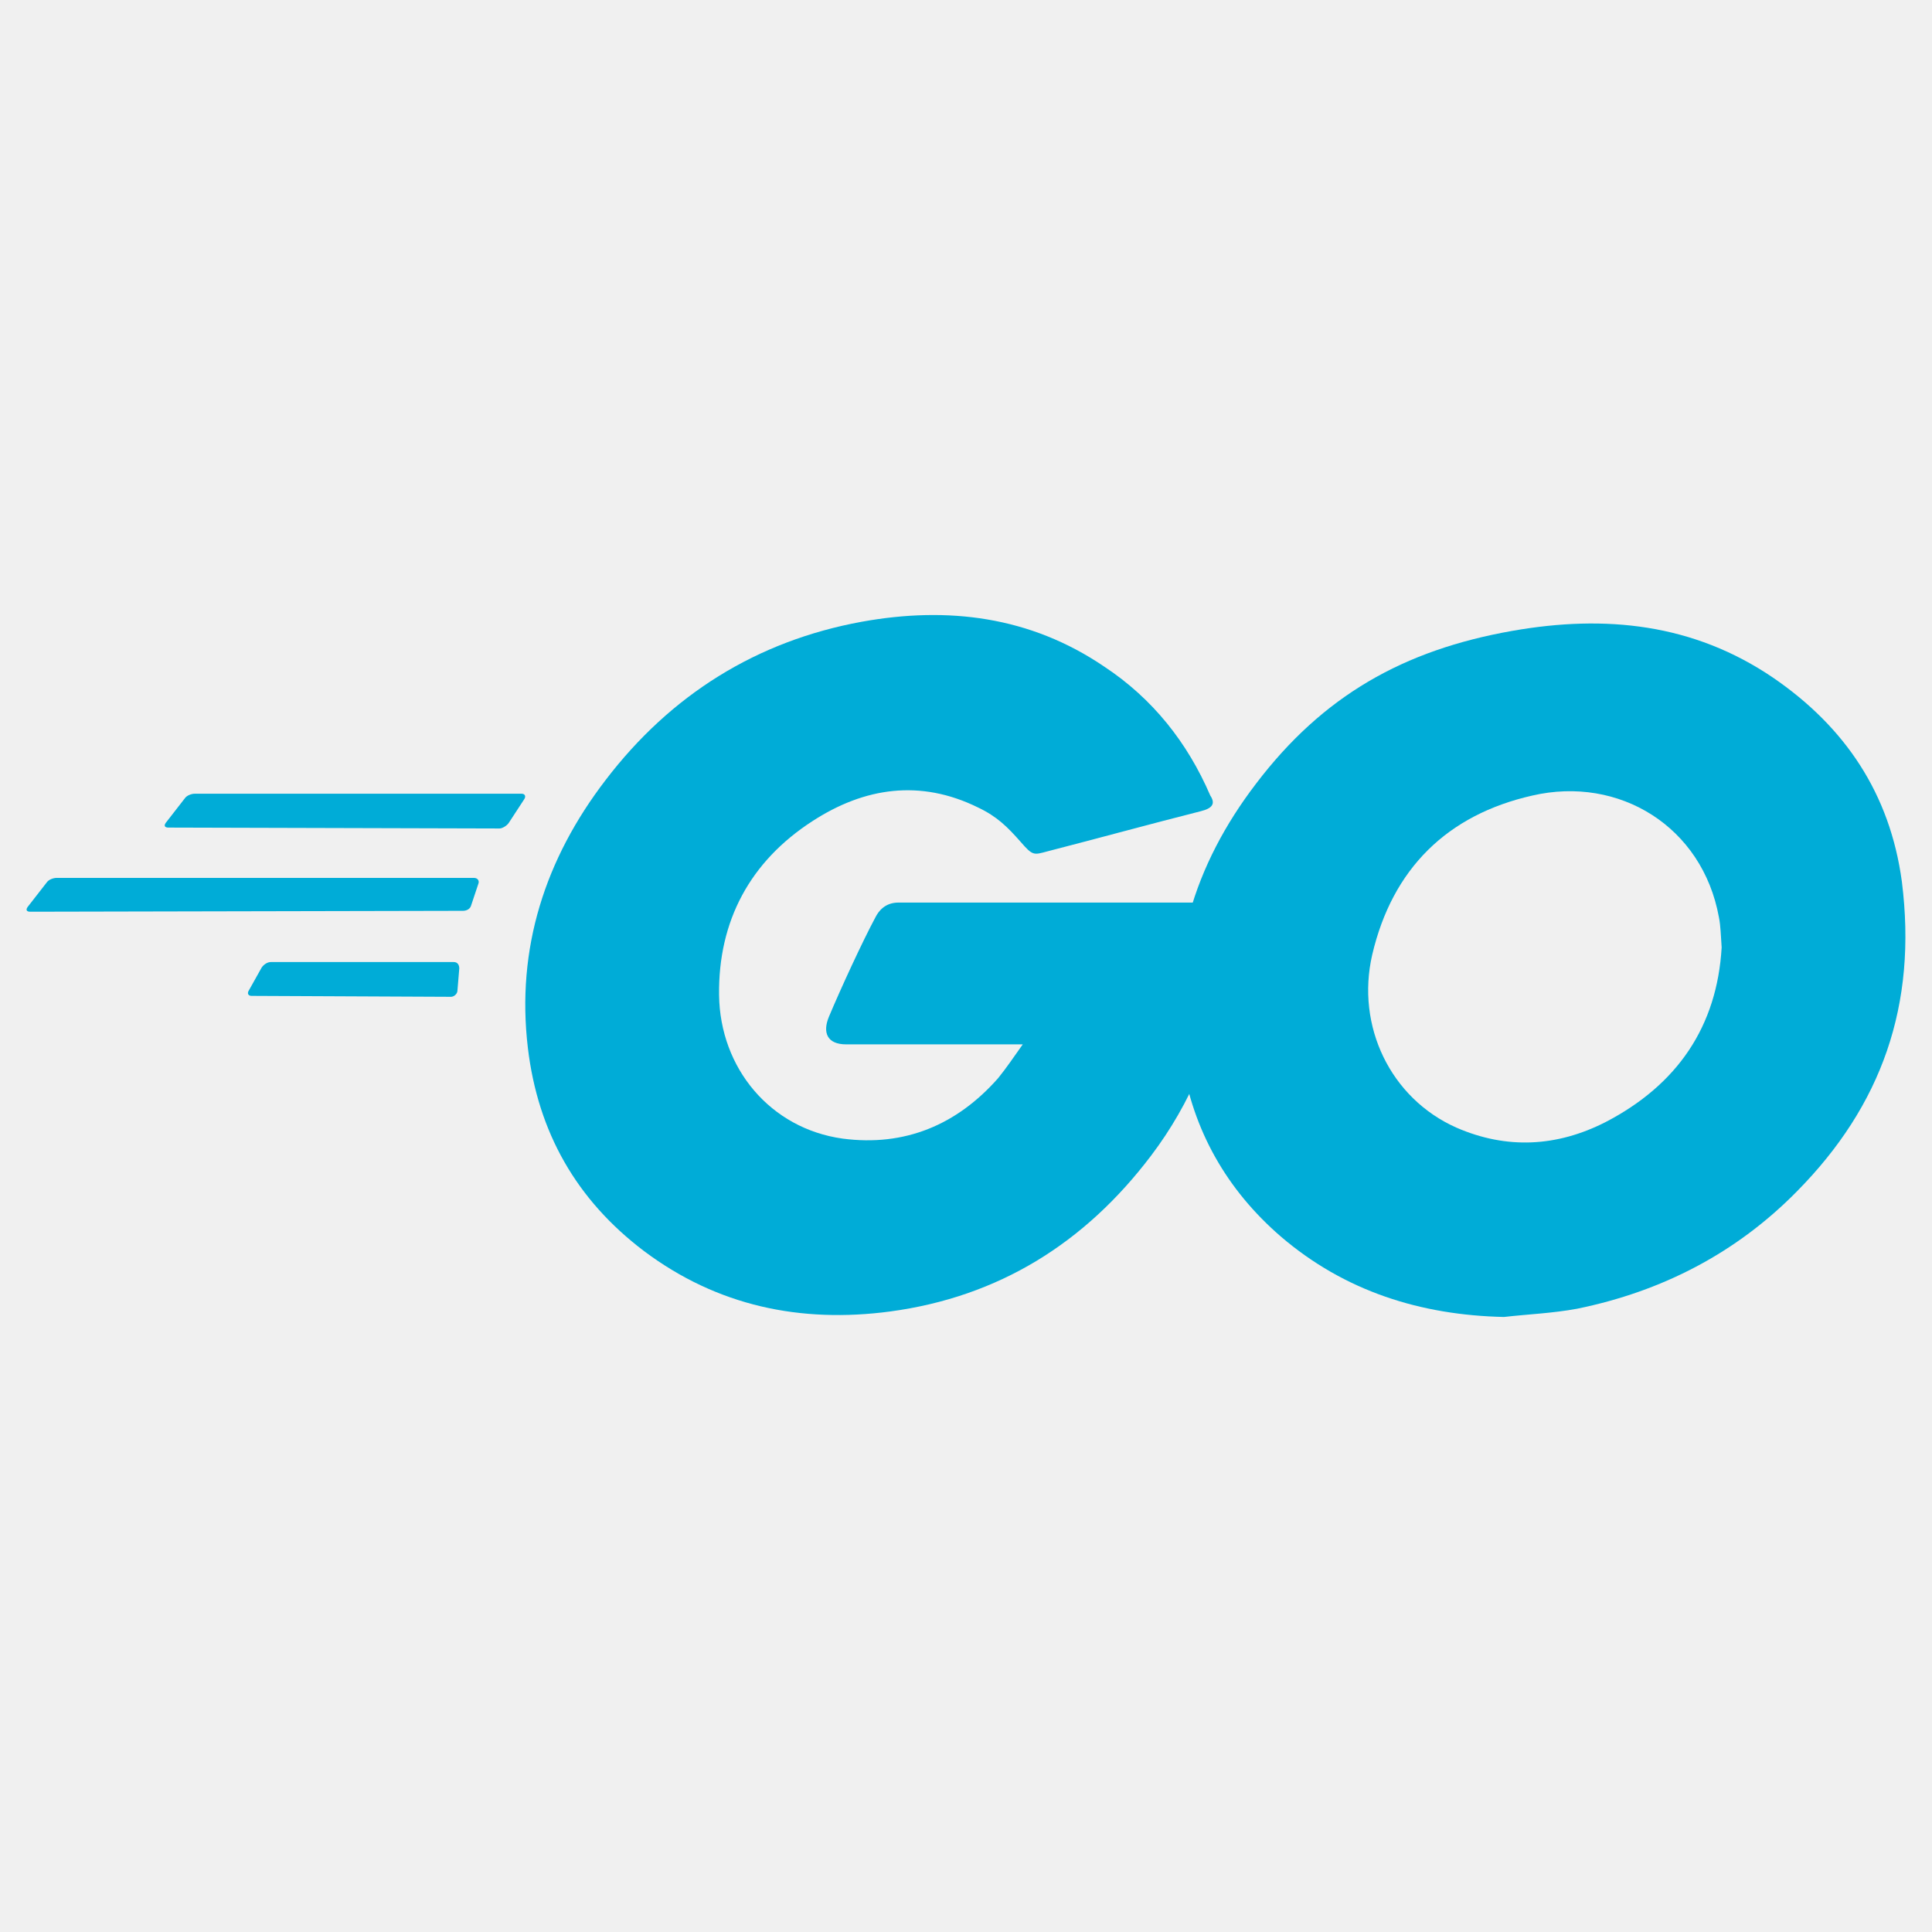
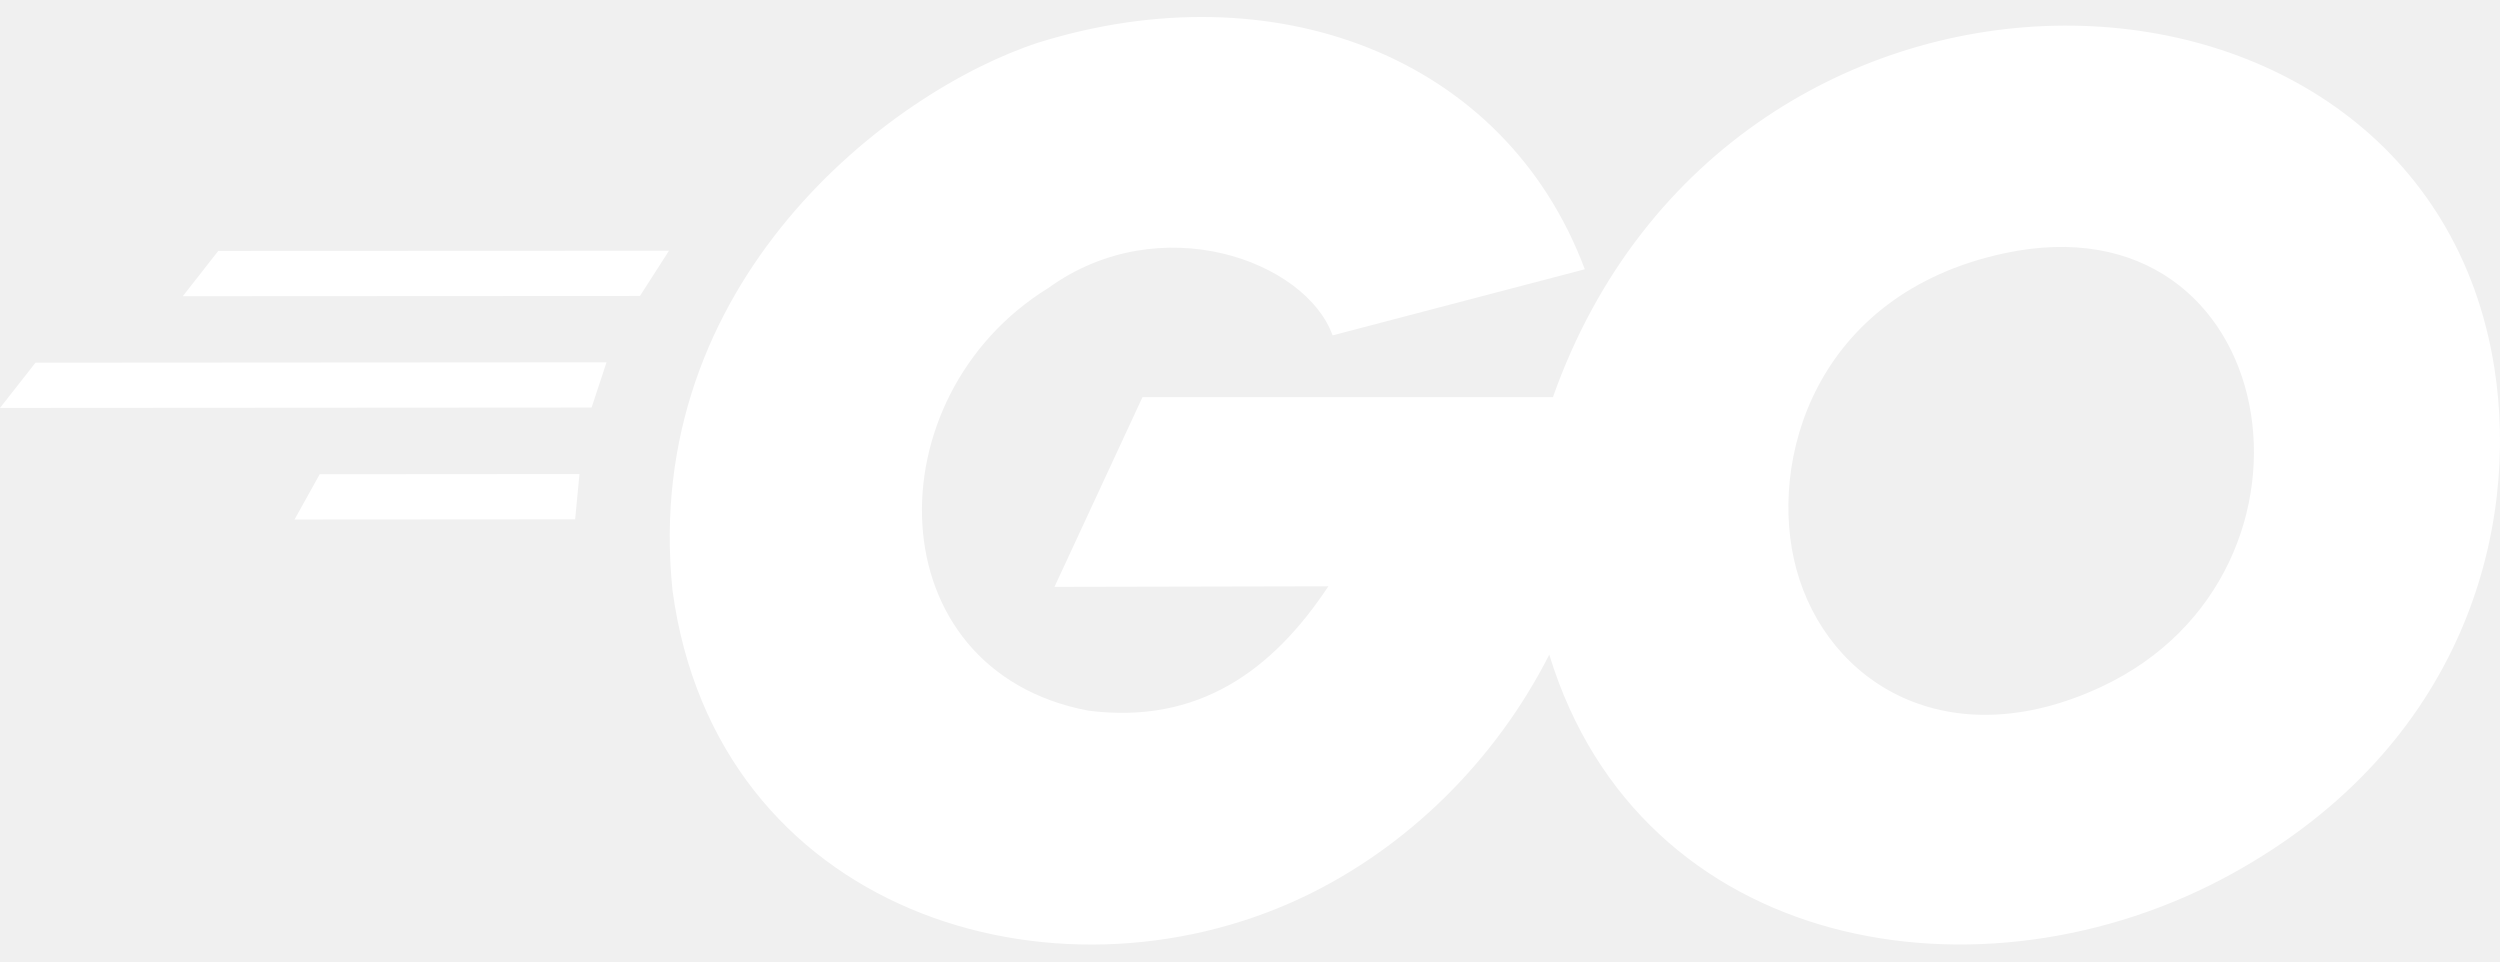
- <svg xmlns="http://www.w3.org/2000/svg" viewBox="0 0 128 128">
-   <g fill="#00acd7" fill-rule="evenodd">
-     <path d="M11.156 54.829c-.243 0-.303-.122-.182-.303l1.273-1.637c.12-.182.424-.303.666-.303H34.55c.243 0 .303.182.182.364l-1.03 1.576c-.121.181-.424.363-.606.363zM2.004 60.404c-.242 0-.303-.12-.182-.303l1.273-1.636c.121-.182.424-.303.667-.303h27.636c.242 0 .364.182.303.364l-.485 1.454c-.06.243-.303.364-.545.364zM16.67 65.98c-.242 0-.302-.182-.181-.364l.848-1.515c.122-.182.364-.363.607-.363h12.12c.243 0 .364.181.364.424l-.12 1.454c0 .243-.243.425-.425.425zM79.58 53.738c-3.819.97-6.425 1.697-10.182 2.666-.91.243-.97.303-1.758-.606-.909-1.03-1.576-1.697-2.848-2.303-3.819-1.878-7.516-1.333-10.97.91-4.121 2.666-6.242 6.605-6.182 11.514.06 4.849 3.394 8.849 8.182 9.516 4.121.545 7.576-.91 10.303-4 .545-.667 1.03-1.394 1.636-2.243H56.064c-1.272 0-1.575-.788-1.151-1.818.788-1.879 2.242-5.03 3.09-6.606.183-.364.607-.97 1.516-.97h22.06c-.12 1.637-.12 3.273-.363 4.91-.667 4.363-2.303 8.363-4.97 11.878-4.364 5.758-10.06 9.333-17.273 10.303-5.939.788-11.454-.364-16.302-4-4.485-3.394-7.03-7.879-7.697-13.454-.788-6.606 1.151-12.546 5.151-17.758 4.303-5.636 10-9.212 16.97-10.485 5.697-1.03 11.151-.363 16.06 2.97 3.212 2.121 5.515 5.03 7.03 8.545.364.546.122.849-.606 1.03z" />
-     <path d="M99.64 87.253c-5.515-.122-10.546-1.697-14.788-5.334-3.576-3.09-5.818-7.03-6.545-11.697-1.091-6.848.787-12.909 4.909-18.302 4.424-5.819 9.757-8.849 16.97-10.122 6.181-1.09 12-.484 17.272 3.091 4.788 3.273 7.757 7.697 8.545 13.515 1.03 8.182-1.333 14.849-6.97 20.546-4 4.06-8.909 6.606-14.545 7.757-1.636.303-3.273.364-4.848.546zm14.424-24.485c-.06-.788-.06-1.394-.182-2-1.09-6-6.606-9.394-12.363-8.06-5.637 1.272-9.273 4.848-10.606 10.545-1.091 4.727 1.212 9.515 5.575 11.454 3.334 1.455 6.667 1.273 9.879-.363 4.788-2.485 7.394-6.364 7.697-11.576z" fill-rule="nonzero" />
-   </g>
+ <svg xmlns="http://www.w3.org/2000/svg" width="52" height="20" viewBox="0 0 52 20" fill="none">
+   <path d="M3.802 6.161L4.54 5.219L13.915 5.215L13.311 6.156L3.802 6.161V6.161ZM12.305 8.477L12.616 7.536L0.738 7.544L0 8.485L12.305 8.477ZM11.963 10.802L12.053 9.86L6.65 9.864L6.126 10.806L11.963 10.802ZM46.423 18.175C41.225 21.038 34.124 19.826 32.225 13.617C31.103 15.825 29.271 17.635 27.088 18.667C21.915 21.112 14.892 18.98 13.988 12.279C13.327 5.857 18.525 1.888 21.598 0.886C26.482 -0.635 31.298 1.152 32.964 5.601L27.718 6.976C27.16 5.425 24.131 4.308 21.803 5.992C18.141 8.251 18.209 13.937 22.633 14.781C24.93 15.076 26.473 13.941 27.63 12.195L21.933 12.207L23.764 8.26H32.301C35.998 -2.171 50.419 -1.714 51.884 7.659C52.405 10.991 51.268 15.506 46.423 18.175ZM41.686 5.269C37.739 6.118 36.755 9.605 37.365 11.839C38.013 14.216 40.524 15.775 43.711 14.284C48.817 11.895 47.478 4.023 41.686 5.269Z" fill="white" />
</svg>
